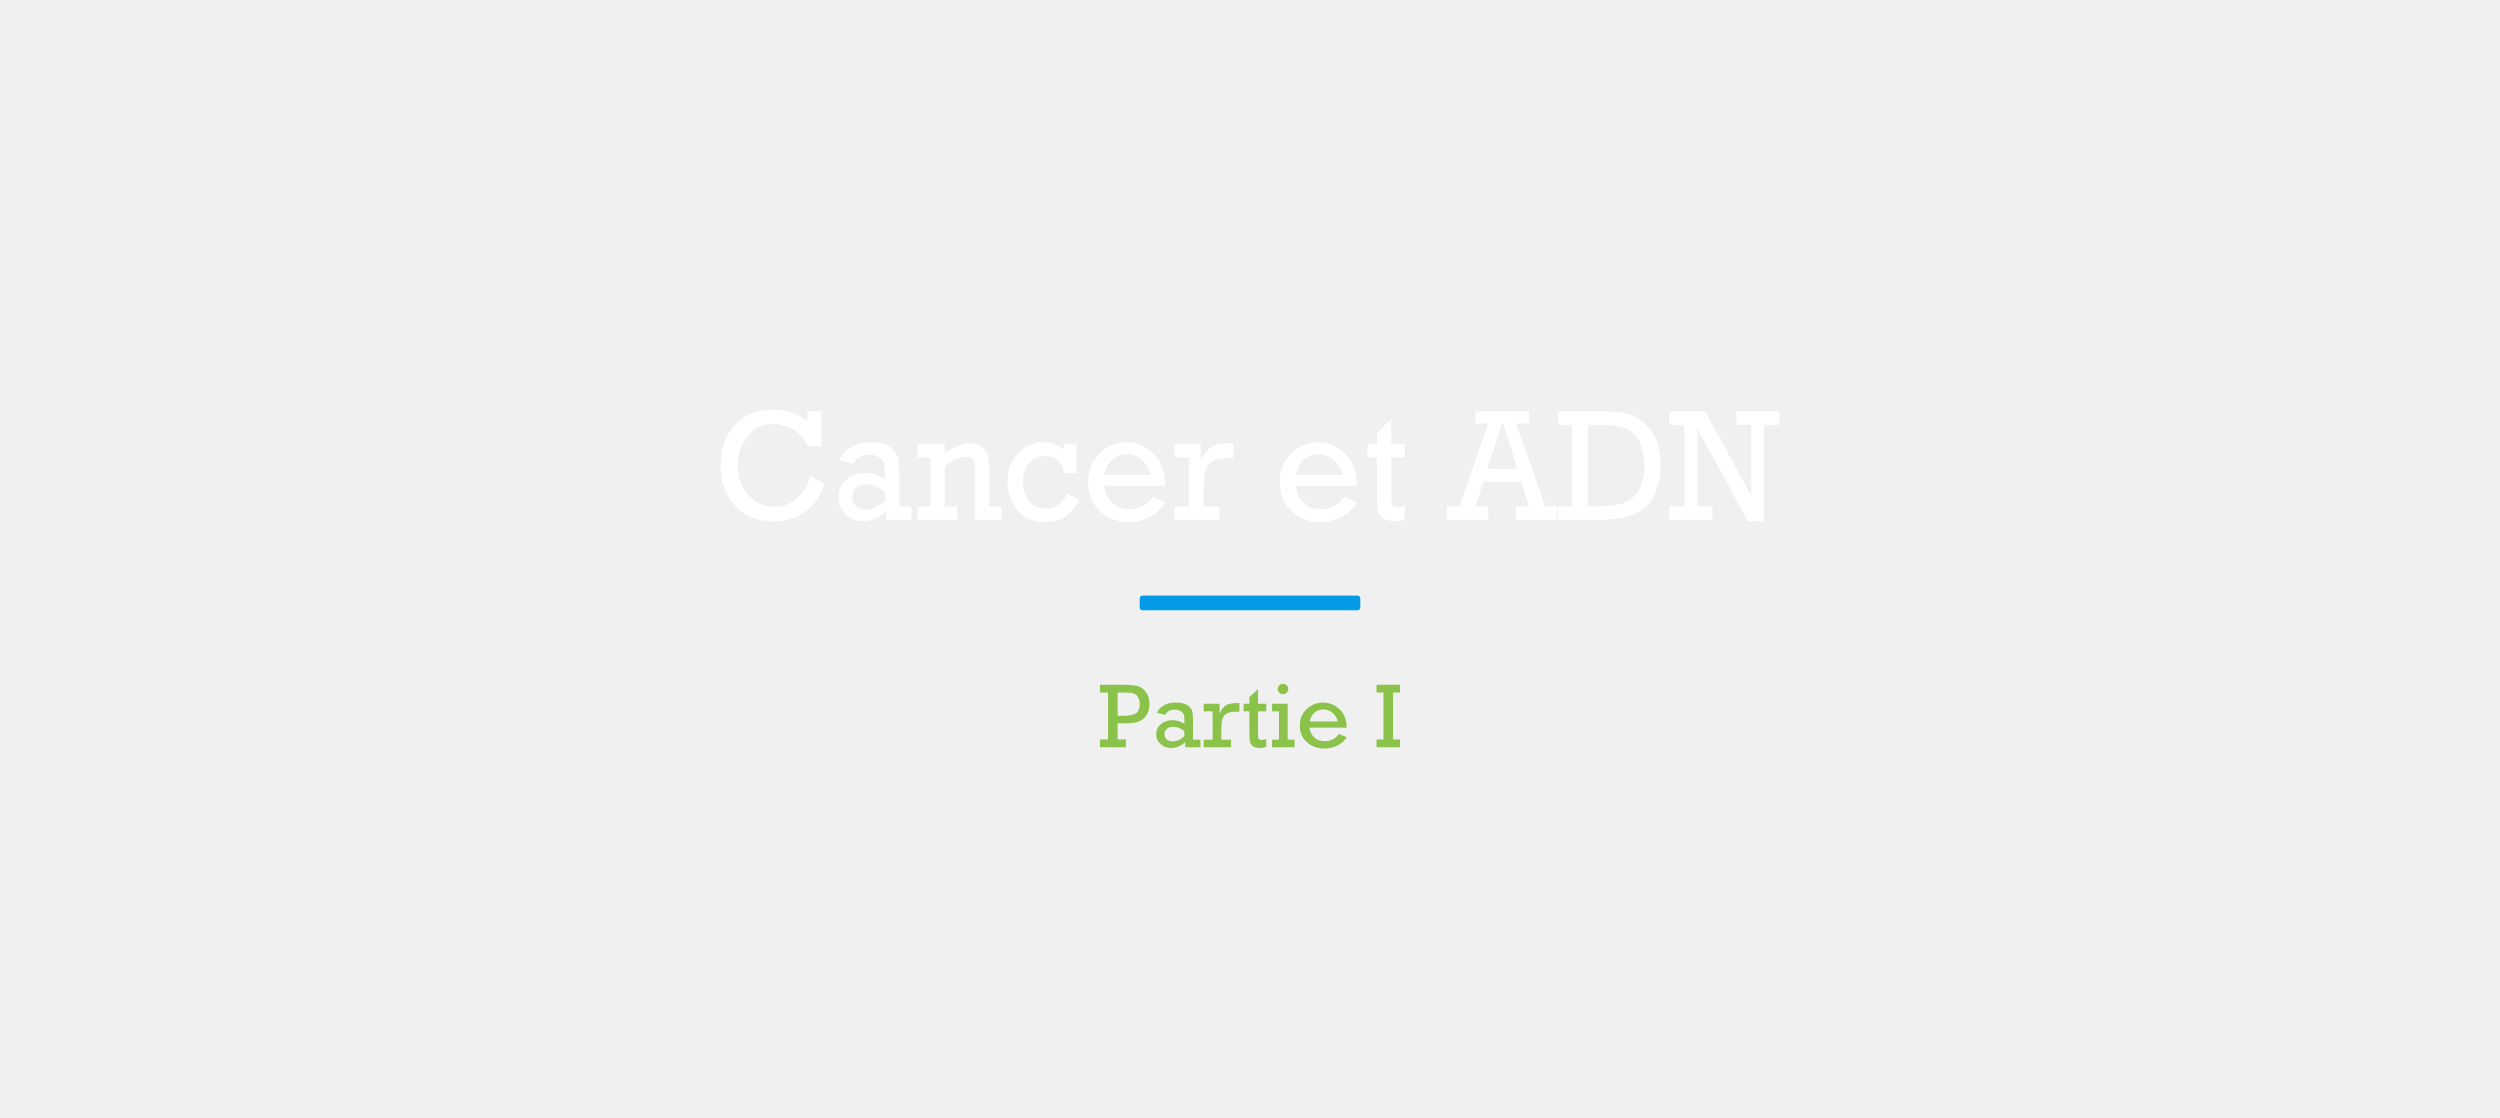
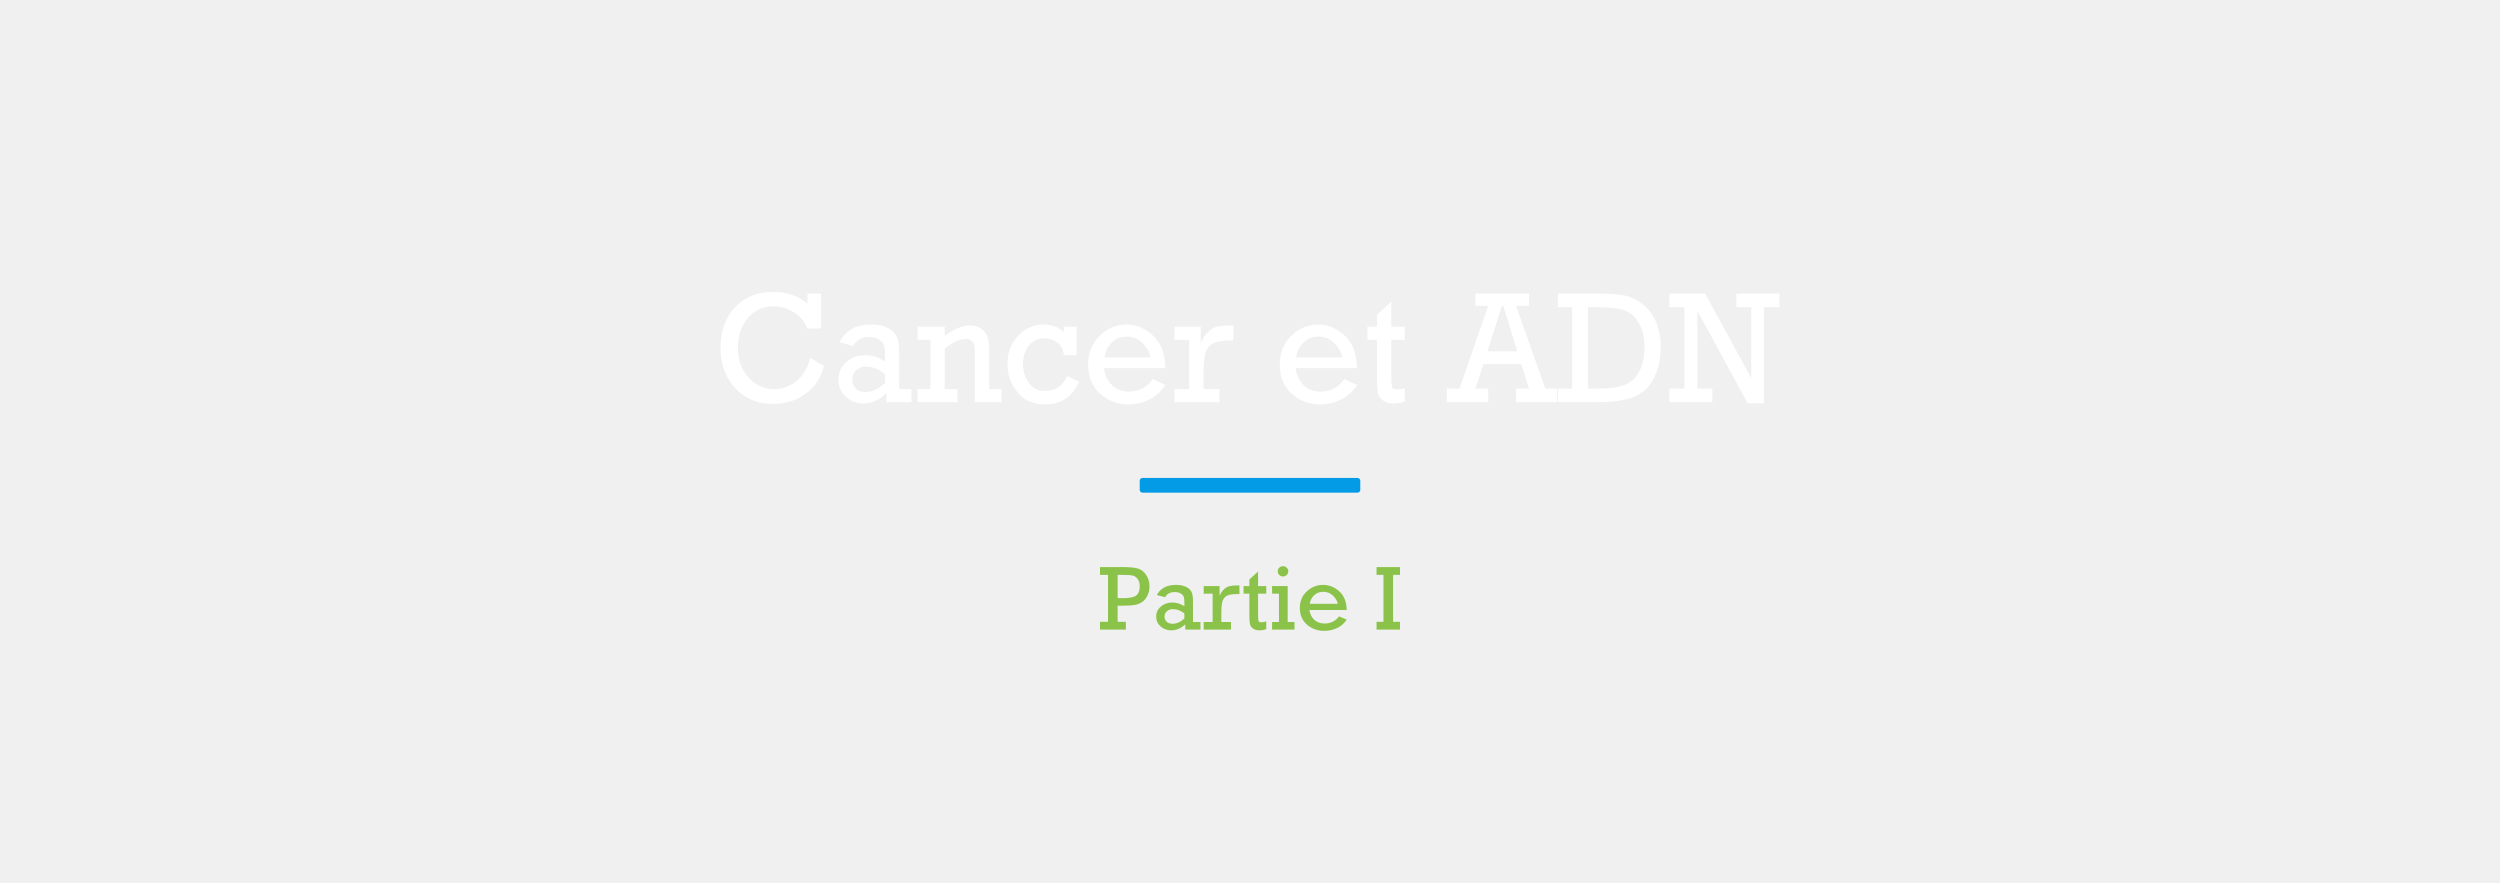
- <svg xmlns="http://www.w3.org/2000/svg" version="1.1" viewBox="0.0 0.0 850.0 380.0" fill="none" stroke="none" stroke-linecap="square" stroke-miterlimit="10" id="svg19">
+ <svg xmlns="http://www.w3.org/2000/svg" version="1.1" viewBox="0 0 850 300" stroke-miterlimit="10" id="svg19" width="850" height="300" style="fill:none;stroke:none;stroke-linecap:square;stroke-miterlimit:10">
  <defs id="defs23" />
  <clipPath id="p.0">
-     <path d="m0 0l850.0 0l0 380.0l-850.0 0l0 -380.0z" clip-rule="nonzero" id="path2" />
+     <path d="M 0,0 H 850 V 380 H 0 Z" id="path2" style="clip-rule:nonzero" />
  </clipPath>
-   <path style="fill:#ffffff;fill-rule:nonzero;stroke-width:1.145" id="path9" d="m 275.527,161.734 4.645,2.676 q -1.566,6.154 -6.334,9.54 -4.751,3.386 -10.927,3.386 -8.111,0 -13.02,-5.443 Q 245,166.449 245,158.439 q 0,-8.793 4.927,-13.982 4.927,-5.207 12.844,-5.207 7.003,0 11.771,3.951 v -3.368 h 4.627 v 11.87 h -4.627 q -1.531,-3.623 -4.751,-5.589 -3.202,-1.984 -6.739,-1.984 -5.331,0 -8.762,3.987 -3.413,3.987 -3.413,10.05 0,6.245 3.66,10.213 3.677,3.951 8.692,3.951 4.135,0 7.513,-2.749 3.396,-2.749 4.786,-7.847 z m 34.375,10.541 v 4.479 h -8.516 v -3.131 q -3.537,3.55 -7.9,3.55 -3.396,0 -5.894,-2.276 -2.499,-2.276 -2.499,-5.844 0,-3.587 2.657,-5.935 2.657,-2.367 6.405,-2.367 3.484,0 6.739,2.166 v -2.549 q 0,-1.948 -0.37,-3.004 -0.352,-1.074 -1.672,-1.912 -1.32,-0.856 -3.449,-0.856 -3.66,0 -5.314,3.022 l -4.663,-1.274 q 3.097,-6.008 10.715,-6.008 2.798,0 4.839,0.783 2.041,0.783 3.044,2.021 1.003,1.238 1.337,2.676 0.352,1.42 0.352,4.551 v 11.906 z m -9.009,-5.079 q -3.15,-2.549 -6.387,-2.549 -2.023,0 -3.396,1.22 -1.355,1.22 -1.355,3.168 0,1.802 1.196,3.022 1.196,1.22 3.255,1.22 3.537,0 6.686,-3.077 z m 20.32,-16.13 v 3.095 q 4.698,-3.495 8.569,-3.495 2.411,0 3.977,1.183 1.584,1.183 2.076,2.895 0.493,1.711 0.493,4.988 v 12.544 h 4.17 v 4.479 h -9.044 v -16.804 q 0,-2.913 -0.845,-3.805 -0.845,-0.892 -2.076,-0.892 -3.237,0 -7.32,3.259 v 13.763 h 4.293 v 4.479 h -13.531 v -4.479 h 4.364 v -16.731 h -4.364 v -4.479 z m 44.862,0 v 9.704 h -4.346 q -0.334,-2.785 -2.199,-4.26 -1.865,-1.493 -4.328,-1.493 -3.273,0 -5.331,2.403 -2.059,2.403 -2.059,6.299 0,3.641 1.953,6.427 1.953,2.767 5.648,2.767 5.12,0 7.443,-5.043 l 4.029,1.948 Q 363.542,177.5 355.202,177.5 q -5.894,0 -9.29,-4.169 -3.378,-4.169 -3.378,-9.613 0,-5.808 3.695,-9.594 3.695,-3.787 8.516,-3.787 4.135,0 6.985,2.531 v -1.802 z m 30.153,14.109 h -20.885 q 0.457,3.568 2.71,5.771 2.27,2.203 5.789,2.203 5.103,0 8.076,-4.26 l 4.311,1.966 q -2.111,3.368 -5.472,5.007 -3.361,1.639 -7.02,1.639 -5.701,0 -9.748,-3.678 -4.029,-3.678 -4.029,-9.922 0,-5.917 3.941,-9.74 3.941,-3.823 9.044,-3.823 4.997,0 9.061,3.732 4.064,3.732 4.223,11.105 z m -5.032,-3.659 q -0.51,-2.713 -2.727,-4.897 -2.199,-2.185 -5.402,-2.185 -2.921,0 -4.997,1.984 -2.076,1.966 -2.551,5.098 z m 13.138,10.76 v -16.731 h -4.997 v -4.479 h 8.903 v 5.771 q 0.809,-2.239 2.27,-3.732 1.46,-1.493 3.097,-1.966 1.636,-0.473 4.452,-0.473 h 1.284 v 5.098 h -0.985 q -3.713,0 -5.542,0.765 -1.83,0.765 -2.727,2.804 -0.88,2.021 -0.88,7.282 v 5.662 h 5.419 v 4.479 h -15.29 v -4.479 z m 57.055,-7.1 h -20.885 q 0.457,3.568 2.71,5.771 2.27,2.203 5.789,2.203 5.103,0 8.076,-4.26 l 4.311,1.966 q -2.111,3.368 -5.472,5.007 -3.361,1.639 -7.02,1.639 -5.701,0 -9.748,-3.678 -4.029,-3.678 -4.029,-9.922 0,-5.917 3.941,-9.74 3.941,-3.823 9.044,-3.823 4.997,0 9.061,3.732 4.064,3.732 4.223,11.105 z m -5.032,-3.659 q -0.51,-2.713 -2.727,-4.897 -2.199,-2.185 -5.402,-2.185 -2.921,0 -4.997,1.984 -2.076,1.966 -2.551,5.098 z m 8.564,-5.971 v -4.479 h 3.237 v -3.969 l 4.874,-4.606 v 8.575 h 4.592 v 4.479 h -4.592 v 12.471 q 0,3.004 0.317,3.714 0.334,0.692 1.601,0.692 1.372,0 2.674,-0.528 v 4.588 q -1.865,0.692 -3.748,0.692 -2.235,0 -3.625,-1.02 -1.372,-1.02 -1.742,-2.549 -0.352,-1.548 -0.352,-5.316 v -12.744 z m 52.285,8.229 h -12.827 l -2.745,8.356 h 4.346 v 4.624 h -14.058 v -4.624 h 4.311 l 9.748,-28.128 h -4.346 v -4.169 h 18.246 v 4.169 h -4.434 l 9.976,28.128 h 3.994 v 4.624 h -13.97 v -4.624 h 4.434 z m -1.337,-4.333 -4.733,-15.438 h -0.493 l -4.927,15.438 z m 18.65,12.689 v -27.673 h -4.839 v -4.624 h 13.795 q 5.718,0 8.815,0.619 3.097,0.601 5.982,2.749 2.903,2.148 4.627,5.917 1.742,3.75 1.742,8.557 0,5.462 -1.672,9.503 -1.654,4.023 -4.364,6.026 -2.71,1.984 -6.44,2.767 -3.73,0.783 -9.501,0.783 h -12.985 v -4.624 z m 5.402,0 h 2.815 q 4.715,0 7.478,-0.601 2.762,-0.619 4.663,-2.094 1.9,-1.475 3.079,-4.442 1.179,-2.968 1.179,-7.009 0,-4.806 -1.935,-8.138 -1.935,-3.35 -4.962,-4.369 -3.009,-1.02 -9.273,-1.02 h -3.044 z m 32.759,0 v -27.673 h -5.103 v -4.624 h 12.176 l 15.66,28.692 v -24.068 h -5.067 v -4.624 H 605 v 4.624 h -5.261 v 32.661 h -5.542 L 577.094,145.622 v 26.507 h 5.103 v 4.624 h -14.621 v -4.624 z" />
-   <path style="fill:#8bc34a;fill-rule:nonzero;stroke-width:0.987" id="path15" d="M 376.724,251.412 V 235.466 H 374 v -2.66 h 7.737 q 3.409,0 5.106,0.474 1.697,0.474 2.833,2.156 1.152,1.666 1.152,3.944 0,1.819 -0.763,3.272 -0.747,1.437 -1.868,2.125 -1.105,0.688 -2.506,0.933 -1.386,0.229 -4.203,0.229 h -1.495 v 5.473 h 2.802 v 2.66 H 374 v -2.66 z m 3.269,-8.042 h 1.868 q 3.191,0 4.421,-0.887 1.23,-0.902 1.23,-3.165 0,-1.437 -0.654,-2.385 -0.654,-0.948 -1.619,-1.208 -0.965,-0.26 -3.223,-0.26 h -2.024 z m 28.162,8.118 v 2.584 h -5.168 v -1.804 q -2.148,2.049 -4.795,2.049 -2.055,0 -3.581,-1.315 -1.51,-1.315 -1.51,-3.363 0,-2.064 1.603,-3.425 1.619,-1.361 3.892,-1.361 2.117,0 4.094,1.254 v -1.468 q 0,-1.131 -0.218,-1.743 -0.218,-0.612 -1.027,-1.101 -0.794,-0.489 -2.086,-0.489 -2.226,0 -3.223,1.743 l -2.833,-0.734 q 1.884,-3.455 6.507,-3.455 1.697,0 2.927,0.459 1.245,0.443 1.853,1.162 0.607,0.703 0.81,1.529 0.218,0.826 0.218,2.63 v 6.849 z m -5.464,-2.92 q -1.915,-1.468 -3.876,-1.468 -1.23,0 -2.055,0.703 -0.825,0.703 -0.825,1.819 0,1.04 0.716,1.743 0.732,0.703 1.977,0.703 2.148,0 4.063,-1.773 z m 9.605,2.92 v -9.632 h -3.036 v -2.584 h 5.402 v 3.333 q 0.498,-1.3 1.386,-2.156 0.887,-0.856 1.868,-1.131 0.996,-0.275 2.709,-0.275 h 0.778 v 2.935 h -0.592 q -2.257,0 -3.378,0.443 -1.105,0.443 -1.65,1.621 -0.529,1.162 -0.529,4.189 v 3.256 h 3.285 v 2.584 h -9.278 v -2.584 z m 10.524,-9.632 v -2.584 h 1.962 v -2.278 l 2.958,-2.66 v 4.938 h 2.787 v 2.584 h -2.787 v 7.186 q 0,1.728 0.187,2.14 0.202,0.398 0.981,0.398 0.825,0 1.619,-0.306 v 2.645 q -1.136,0.398 -2.273,0.398 -1.354,0 -2.195,-0.581 -0.841,-0.596 -1.059,-1.483 -0.218,-0.887 -0.218,-3.058 v -7.338 z m 11.614,-7.614 q 0,-0.703 0.498,-1.223 0.514,-0.52 1.292,-0.52 0.732,0 1.261,0.505 0.529,0.505 0.529,1.238 0,0.734 -0.529,1.254 -0.529,0.505 -1.261,0.505 -0.747,0 -1.277,-0.52 -0.514,-0.52 -0.514,-1.238 z m 0.42,17.245 v -9.632 h -2.351 v -2.584 h 5.309 v 12.215 h 2.32 v 2.584 h -7.628 v -2.584 z m 23.025,-4.082 h -12.672 q 0.28,2.049 1.65,3.318 1.37,1.269 3.503,1.269 3.098,0 4.904,-2.446 l 2.615,1.131 q -1.277,1.942 -3.316,2.889 -2.039,0.933 -4.266,0.933 -3.456,0 -5.916,-2.11 -2.444,-2.125 -2.444,-5.718 0,-3.409 2.382,-5.611 2.397,-2.202 5.495,-2.202 3.036,0 5.495,2.156 2.475,2.14 2.569,6.391 z m -3.051,-2.11 q -0.311,-1.559 -1.65,-2.813 -1.339,-1.269 -3.285,-1.269 -1.775,0 -3.036,1.147 -1.261,1.131 -1.541,2.935 z m 15.552,6.115 v -15.946 h -2.351 v -2.66 H 476 v 2.66 h -2.351 v 15.946 H 476 v 2.66 h -7.971 v -2.66 z" />
-   <rect style="fill:#039be5;fill-opacity:1;stroke:none;stroke-width:1.381;stroke-linecap:round;stroke-linejoin:round;stroke-miterlimit:4;stroke-dasharray:none;stroke-opacity:1" id="rect936" width="75" height="5" x="387.5" y="202.5" ry="0.951" />
+   <path style="fill:#ffffff;fill-rule:nonzero;stroke-width:1.145" id="path9" d="m 275.527,121.734 4.645,2.676 q -1.566,6.154 -6.334,9.54 -4.751,3.386 -10.927,3.386 -8.111,0 -13.02,-5.443 Q 245,126.449 245,118.439 q 0,-8.793 4.927,-13.982 4.927,-5.207 12.844,-5.207 7.003,0 11.771,3.951 v -3.368 h 4.627 v 11.87 h -4.627 q -1.531,-3.623 -4.751,-5.589 -3.202,-1.984 -6.739,-1.984 -5.331,0 -8.762,3.987 -3.413,3.987 -3.413,10.05 0,6.245 3.66,10.213 3.677,3.951 8.692,3.951 4.135,0 7.513,-2.749 3.396,-2.749 4.786,-7.847 z m 34.375,10.541 v 4.479 h -8.516 v -3.131 q -3.537,3.55 -7.9,3.55 -3.396,0 -5.894,-2.276 -2.499,-2.276 -2.499,-5.844 0,-3.587 2.657,-5.935 2.657,-2.367 6.405,-2.367 3.484,0 6.739,2.166 v -2.549 q 0,-1.948 -0.37,-3.004 -0.352,-1.074 -1.672,-1.912 -1.32,-0.856 -3.449,-0.856 -3.66,0 -5.314,3.022 l -4.663,-1.274 q 3.097,-6.008 10.715,-6.008 2.798,0 4.839,0.783 2.041,0.783 3.044,2.021 1.003,1.238 1.337,2.676 0.352,1.42 0.352,4.551 v 11.906 z m -9.009,-5.079 q -3.15,-2.549 -6.387,-2.549 -2.023,0 -3.396,1.22 -1.355,1.22 -1.355,3.168 0,1.802 1.196,3.022 1.196,1.22 3.255,1.22 3.537,0 6.686,-3.077 z m 20.32,-16.13 v 3.095 q 4.698,-3.495 8.569,-3.495 2.411,0 3.977,1.183 1.584,1.183 2.076,2.895 0.493,1.711 0.493,4.988 v 12.544 h 4.17 v 4.479 h -9.044 v -16.804 q 0,-2.913 -0.845,-3.805 -0.845,-0.892 -2.076,-0.892 -3.237,0 -7.32,3.259 v 13.763 h 4.293 v 4.479 h -13.531 v -4.479 h 4.364 v -16.731 h -4.364 v -4.479 z m 44.862,0 v 9.704 h -4.346 q -0.334,-2.785 -2.199,-4.26 -1.865,-1.493 -4.328,-1.493 -3.273,0 -5.331,2.403 -2.059,2.403 -2.059,6.299 0,3.641 1.953,6.427 1.953,2.767 5.648,2.767 5.12,0 7.443,-5.043 l 4.029,1.948 Q 363.542,137.5 355.202,137.5 q -5.894,0 -9.29,-4.169 -3.378,-4.169 -3.378,-9.613 0,-5.808 3.695,-9.594 3.695,-3.787 8.516,-3.787 4.135,0 6.985,2.531 v -1.802 z m 30.153,14.109 h -20.885 q 0.457,3.568 2.71,5.771 2.27,2.203 5.789,2.203 5.103,0 8.076,-4.26 l 4.311,1.966 q -2.111,3.368 -5.472,5.007 -3.361,1.639 -7.02,1.639 -5.701,0 -9.748,-3.678 -4.029,-3.678 -4.029,-9.922 0,-5.917 3.941,-9.74 3.941,-3.823 9.044,-3.823 4.997,0 9.061,3.732 4.064,3.732 4.223,11.105 z m -5.032,-3.659 q -0.51,-2.713 -2.727,-4.897 -2.199,-2.185 -5.402,-2.185 -2.921,0 -4.997,1.984 -2.076,1.966 -2.551,5.098 z m 13.138,10.76 v -16.731 h -4.997 v -4.479 h 8.903 v 5.771 q 0.809,-2.239 2.27,-3.732 1.46,-1.493 3.097,-1.966 1.636,-0.473 4.452,-0.473 h 1.284 v 5.098 h -0.985 q -3.713,0 -5.542,0.765 -1.83,0.765 -2.727,2.804 -0.88,2.021 -0.88,7.282 v 5.662 h 5.419 v 4.479 h -15.29 v -4.479 z m 57.055,-7.1 h -20.885 q 0.457,3.568 2.71,5.771 2.27,2.203 5.789,2.203 5.103,0 8.076,-4.26 l 4.311,1.966 q -2.111,3.368 -5.472,5.007 -3.361,1.639 -7.02,1.639 -5.701,0 -9.748,-3.678 -4.029,-3.678 -4.029,-9.922 0,-5.917 3.941,-9.74 3.941,-3.823 9.044,-3.823 4.997,0 9.061,3.732 4.064,3.732 4.223,11.105 z m -5.032,-3.659 q -0.51,-2.713 -2.727,-4.897 -2.199,-2.185 -5.402,-2.185 -2.921,0 -4.997,1.984 -2.076,1.966 -2.551,5.098 z m 8.564,-5.971 v -4.479 h 3.237 v -3.969 l 4.874,-4.606 v 8.575 h 4.592 v 4.479 h -4.592 v 12.471 q 0,3.004 0.317,3.714 0.334,0.692 1.601,0.692 1.372,0 2.674,-0.528 v 4.588 q -1.865,0.692 -3.748,0.692 -2.235,0 -3.625,-1.02 -1.372,-1.02 -1.742,-2.549 -0.352,-1.548 -0.352,-5.316 v -12.744 z m 52.285,8.229 h -12.827 l -2.745,8.356 h 4.346 v 4.624 h -14.058 v -4.624 h 4.311 l 9.748,-28.128 h -4.346 v -4.169 h 18.246 v 4.169 h -4.434 l 9.976,28.128 h 3.994 v 4.624 h -13.97 v -4.624 h 4.434 z m -1.337,-4.333 -4.733,-15.438 h -0.493 l -4.927,15.438 z m 18.65,12.689 v -27.673 h -4.839 v -4.624 h 13.795 q 5.718,0 8.815,0.619 3.097,0.601 5.982,2.749 2.903,2.148 4.627,5.917 1.742,3.75 1.742,8.557 0,5.462 -1.672,9.503 -1.654,4.023 -4.364,6.026 -2.71,1.984 -6.44,2.767 -3.73,0.783 -9.501,0.783 h -12.985 v -4.624 z m 5.402,0 h 2.815 q 4.715,0 7.478,-0.601 2.762,-0.619 4.663,-2.094 1.9,-1.475 3.079,-4.442 1.179,-2.968 1.179,-7.009 0,-4.806 -1.935,-8.138 -1.935,-3.35 -4.962,-4.369 -3.009,-1.02 -9.273,-1.02 h -3.044 z m 32.759,0 v -27.673 h -5.103 v -4.624 h 12.176 l 15.66,28.692 V 104.457 H 590.343 V 99.833 H 605 v 4.624 h -5.261 v 32.661 h -5.542 L 577.094,105.622 v 26.507 h 5.103 v 4.624 h -14.621 v -4.624 z" />
+   <path style="fill:#8bc34a;fill-rule:nonzero;stroke-width:0.987" id="path15" d="M 376.724,211.412 V 195.466 H 374 v -2.66 h 7.737 q 3.409,0 5.106,0.474 1.697,0.474 2.833,2.156 1.152,1.666 1.152,3.944 0,1.819 -0.763,3.272 -0.747,1.437 -1.868,2.125 -1.105,0.688 -2.506,0.933 -1.386,0.229 -4.203,0.229 h -1.495 v 5.473 h 2.802 v 2.66 H 374 v -2.66 z m 3.269,-8.042 h 1.868 q 3.191,0 4.421,-0.887 1.23,-0.902 1.23,-3.165 0,-1.437 -0.654,-2.385 -0.654,-0.948 -1.619,-1.208 -0.965,-0.26 -3.223,-0.26 h -2.024 z m 28.162,8.118 v 2.584 h -5.168 v -1.804 q -2.148,2.049 -4.795,2.049 -2.055,0 -3.581,-1.315 -1.51,-1.315 -1.51,-3.363 0,-2.064 1.603,-3.425 1.619,-1.361 3.892,-1.361 2.117,0 4.094,1.254 v -1.468 q 0,-1.131 -0.218,-1.743 -0.218,-0.612 -1.027,-1.101 -0.794,-0.489 -2.086,-0.489 -2.226,0 -3.223,1.743 l -2.833,-0.734 q 1.884,-3.455 6.507,-3.455 1.697,0 2.927,0.459 1.245,0.443 1.853,1.162 0.607,0.703 0.81,1.529 0.218,0.826 0.218,2.63 v 6.849 z m -5.464,-2.92 q -1.915,-1.468 -3.876,-1.468 -1.23,0 -2.055,0.703 -0.825,0.703 -0.825,1.819 0,1.04 0.716,1.743 0.732,0.703 1.977,0.703 2.148,0 4.063,-1.773 z m 9.605,2.92 v -9.632 h -3.036 v -2.584 h 5.402 v 3.333 q 0.498,-1.3 1.386,-2.156 0.887,-0.856 1.868,-1.131 0.996,-0.275 2.709,-0.275 h 0.778 v 2.935 h -0.592 q -2.257,0 -3.378,0.443 -1.105,0.443 -1.65,1.621 -0.529,1.162 -0.529,4.189 v 3.256 h 3.285 v 2.584 h -9.278 v -2.584 z m 10.524,-9.632 v -2.584 h 1.962 v -2.278 l 2.958,-2.66 v 4.938 h 2.787 v 2.584 h -2.787 v 7.186 q 0,1.728 0.187,2.14 0.202,0.398 0.981,0.398 0.825,0 1.619,-0.306 v 2.645 q -1.136,0.398 -2.273,0.398 -1.354,0 -2.195,-0.581 -0.841,-0.596 -1.059,-1.483 -0.218,-0.887 -0.218,-3.058 v -7.338 z m 11.614,-7.614 q 0,-0.703 0.498,-1.223 0.514,-0.52 1.292,-0.52 0.732,0 1.261,0.505 0.529,0.505 0.529,1.238 0,0.734 -0.529,1.254 -0.529,0.505 -1.261,0.505 -0.747,0 -1.277,-0.52 -0.514,-0.52 -0.514,-1.238 z m 0.42,17.245 v -9.632 h -2.351 v -2.584 h 5.309 v 12.215 h 2.32 v 2.584 h -7.628 v -2.584 z m 23.025,-4.082 h -12.672 q 0.28,2.049 1.65,3.318 1.37,1.269 3.503,1.269 3.098,0 4.904,-2.446 l 2.615,1.131 q -1.277,1.942 -3.316,2.889 -2.039,0.933 -4.266,0.933 -3.456,0 -5.916,-2.11 -2.444,-2.125 -2.444,-5.718 0,-3.409 2.382,-5.611 2.397,-2.202 5.495,-2.202 3.036,0 5.495,2.156 2.475,2.14 2.569,6.391 z m -3.051,-2.11 q -0.311,-1.559 -1.65,-2.813 -1.339,-1.269 -3.285,-1.269 -1.775,0 -3.036,1.147 -1.261,1.131 -1.541,2.935 z m 15.552,6.115 v -15.946 h -2.351 v -2.66 H 476 v 2.66 h -2.351 v 15.946 H 476 v 2.66 h -7.971 v -2.66 z" />
+   <rect style="fill:#039be5;fill-opacity:1;stroke:none;stroke-width:1.381;stroke-linecap:round;stroke-linejoin:round;stroke-miterlimit:4;stroke-dasharray:none;stroke-opacity:1" id="rect936" width="75" height="5" x="387.5" y="162.5" ry="0.951" />
</svg>
